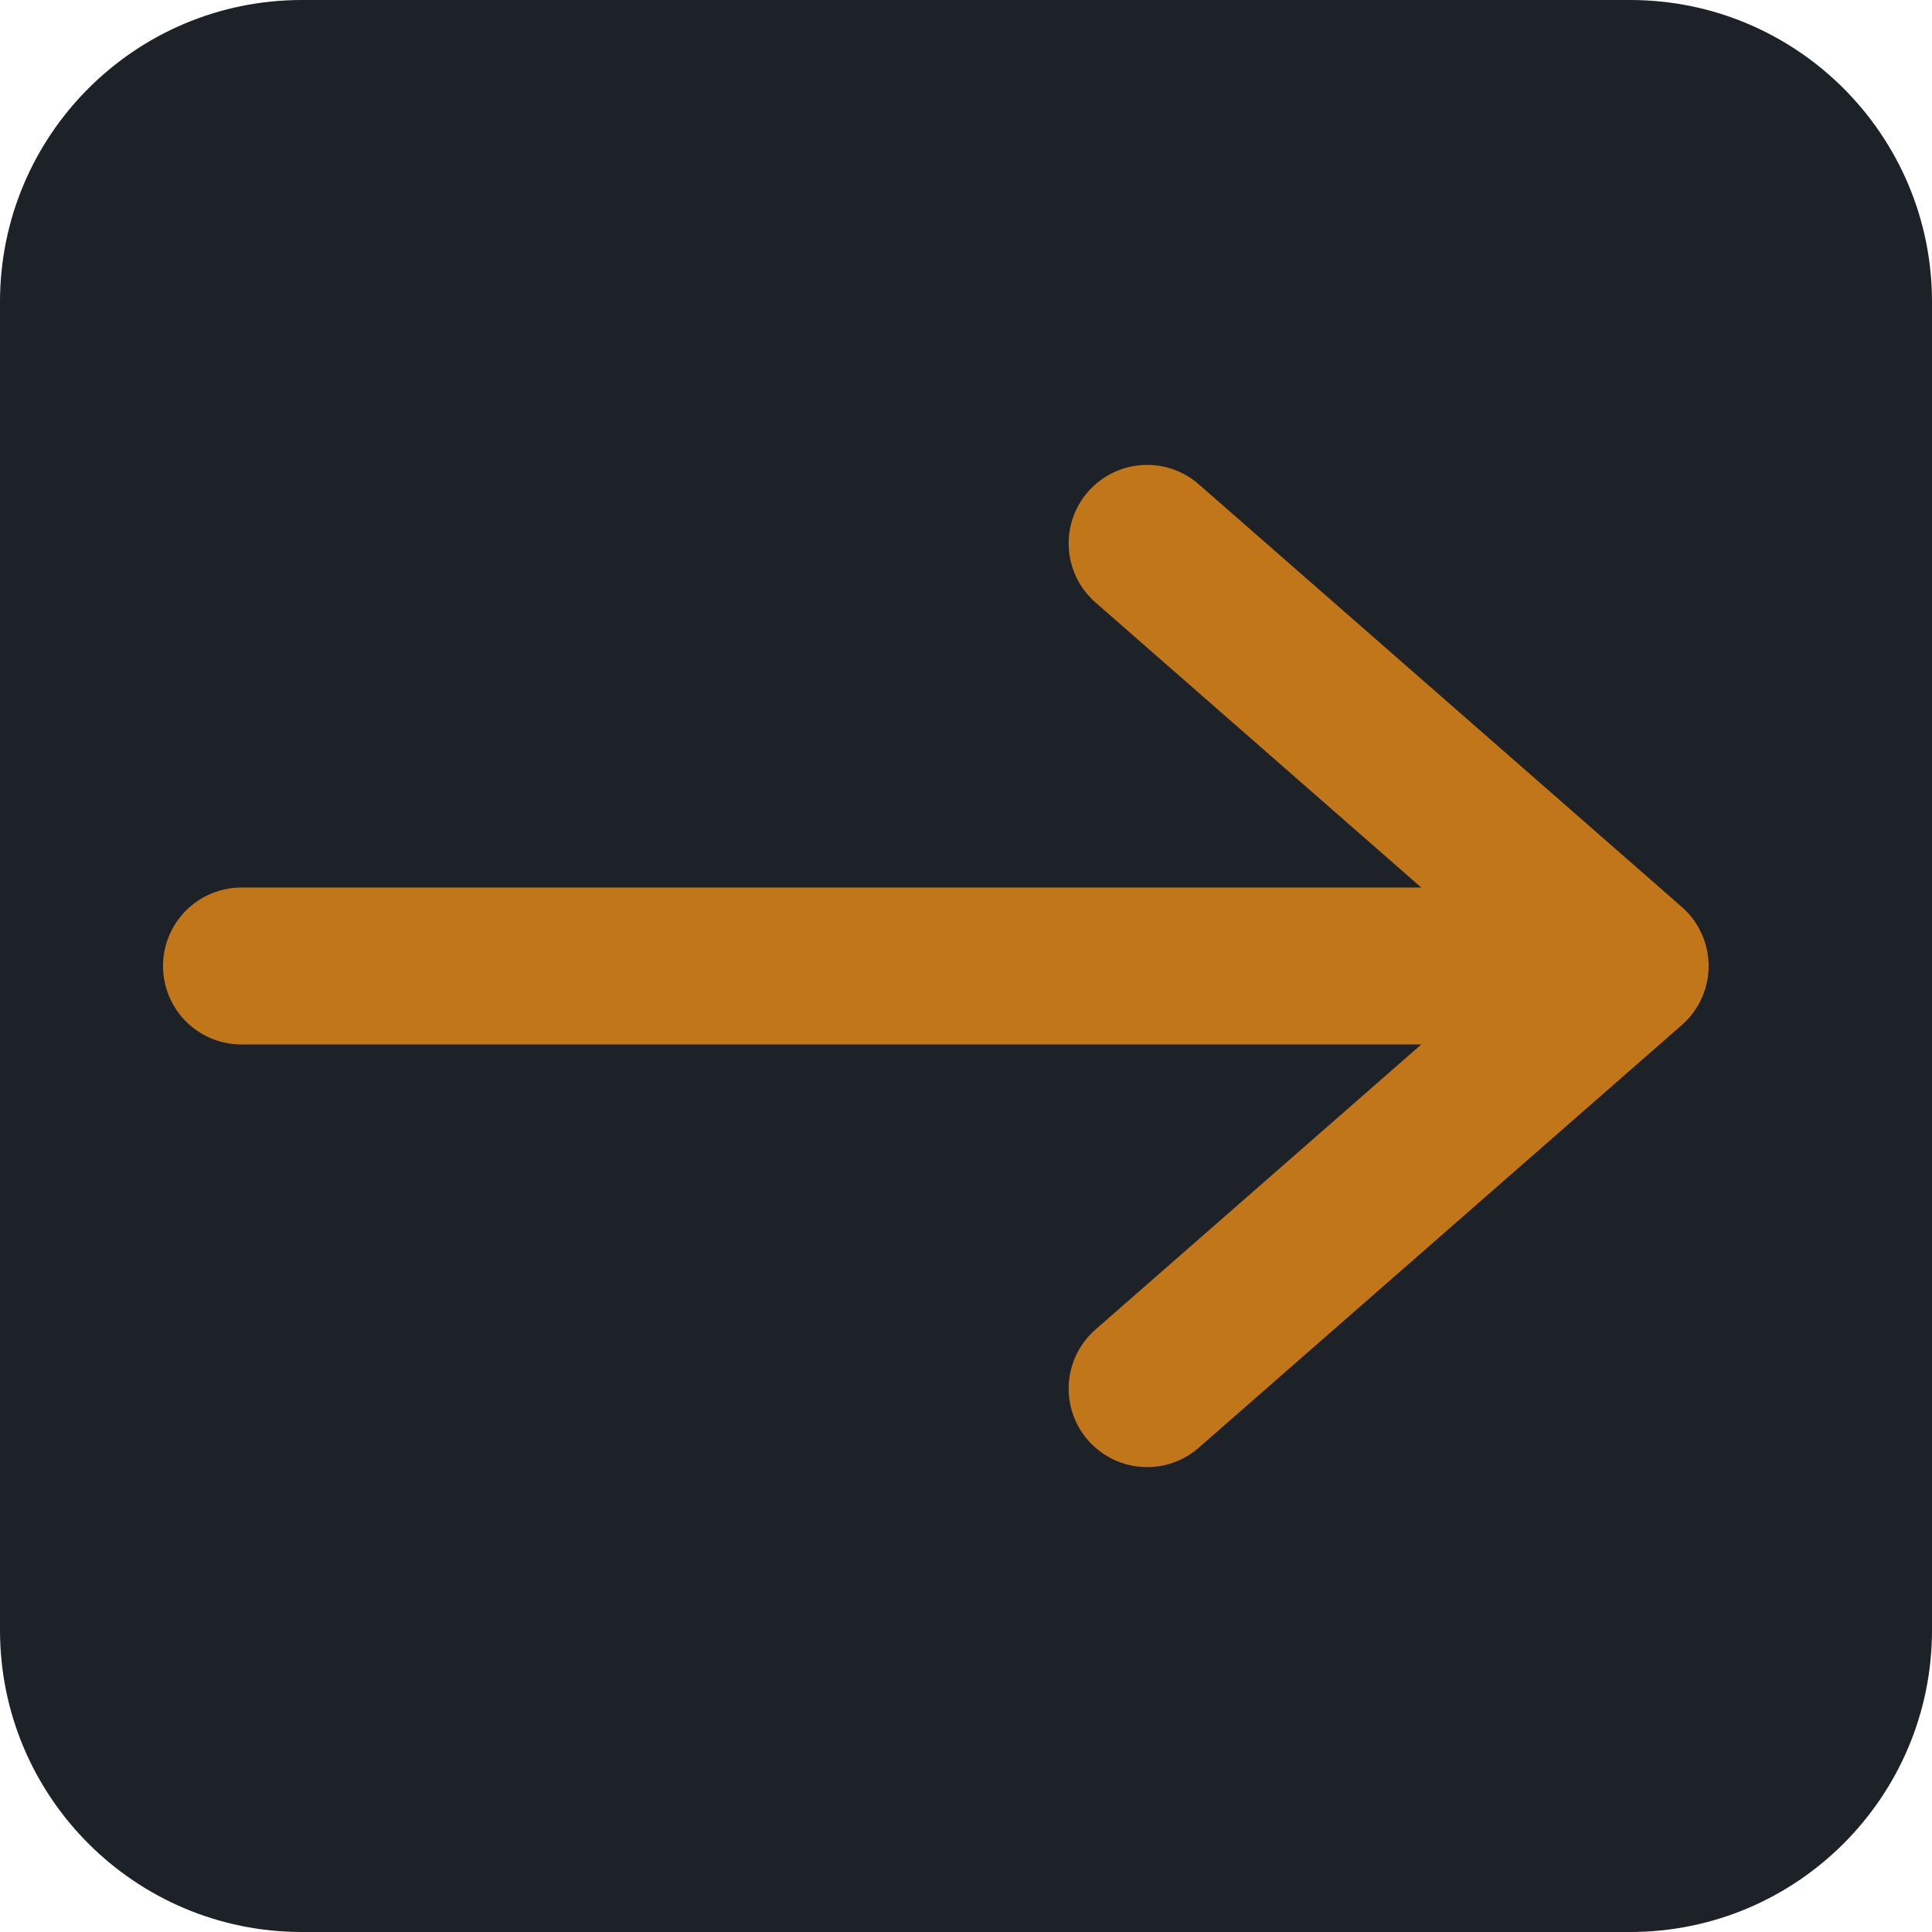
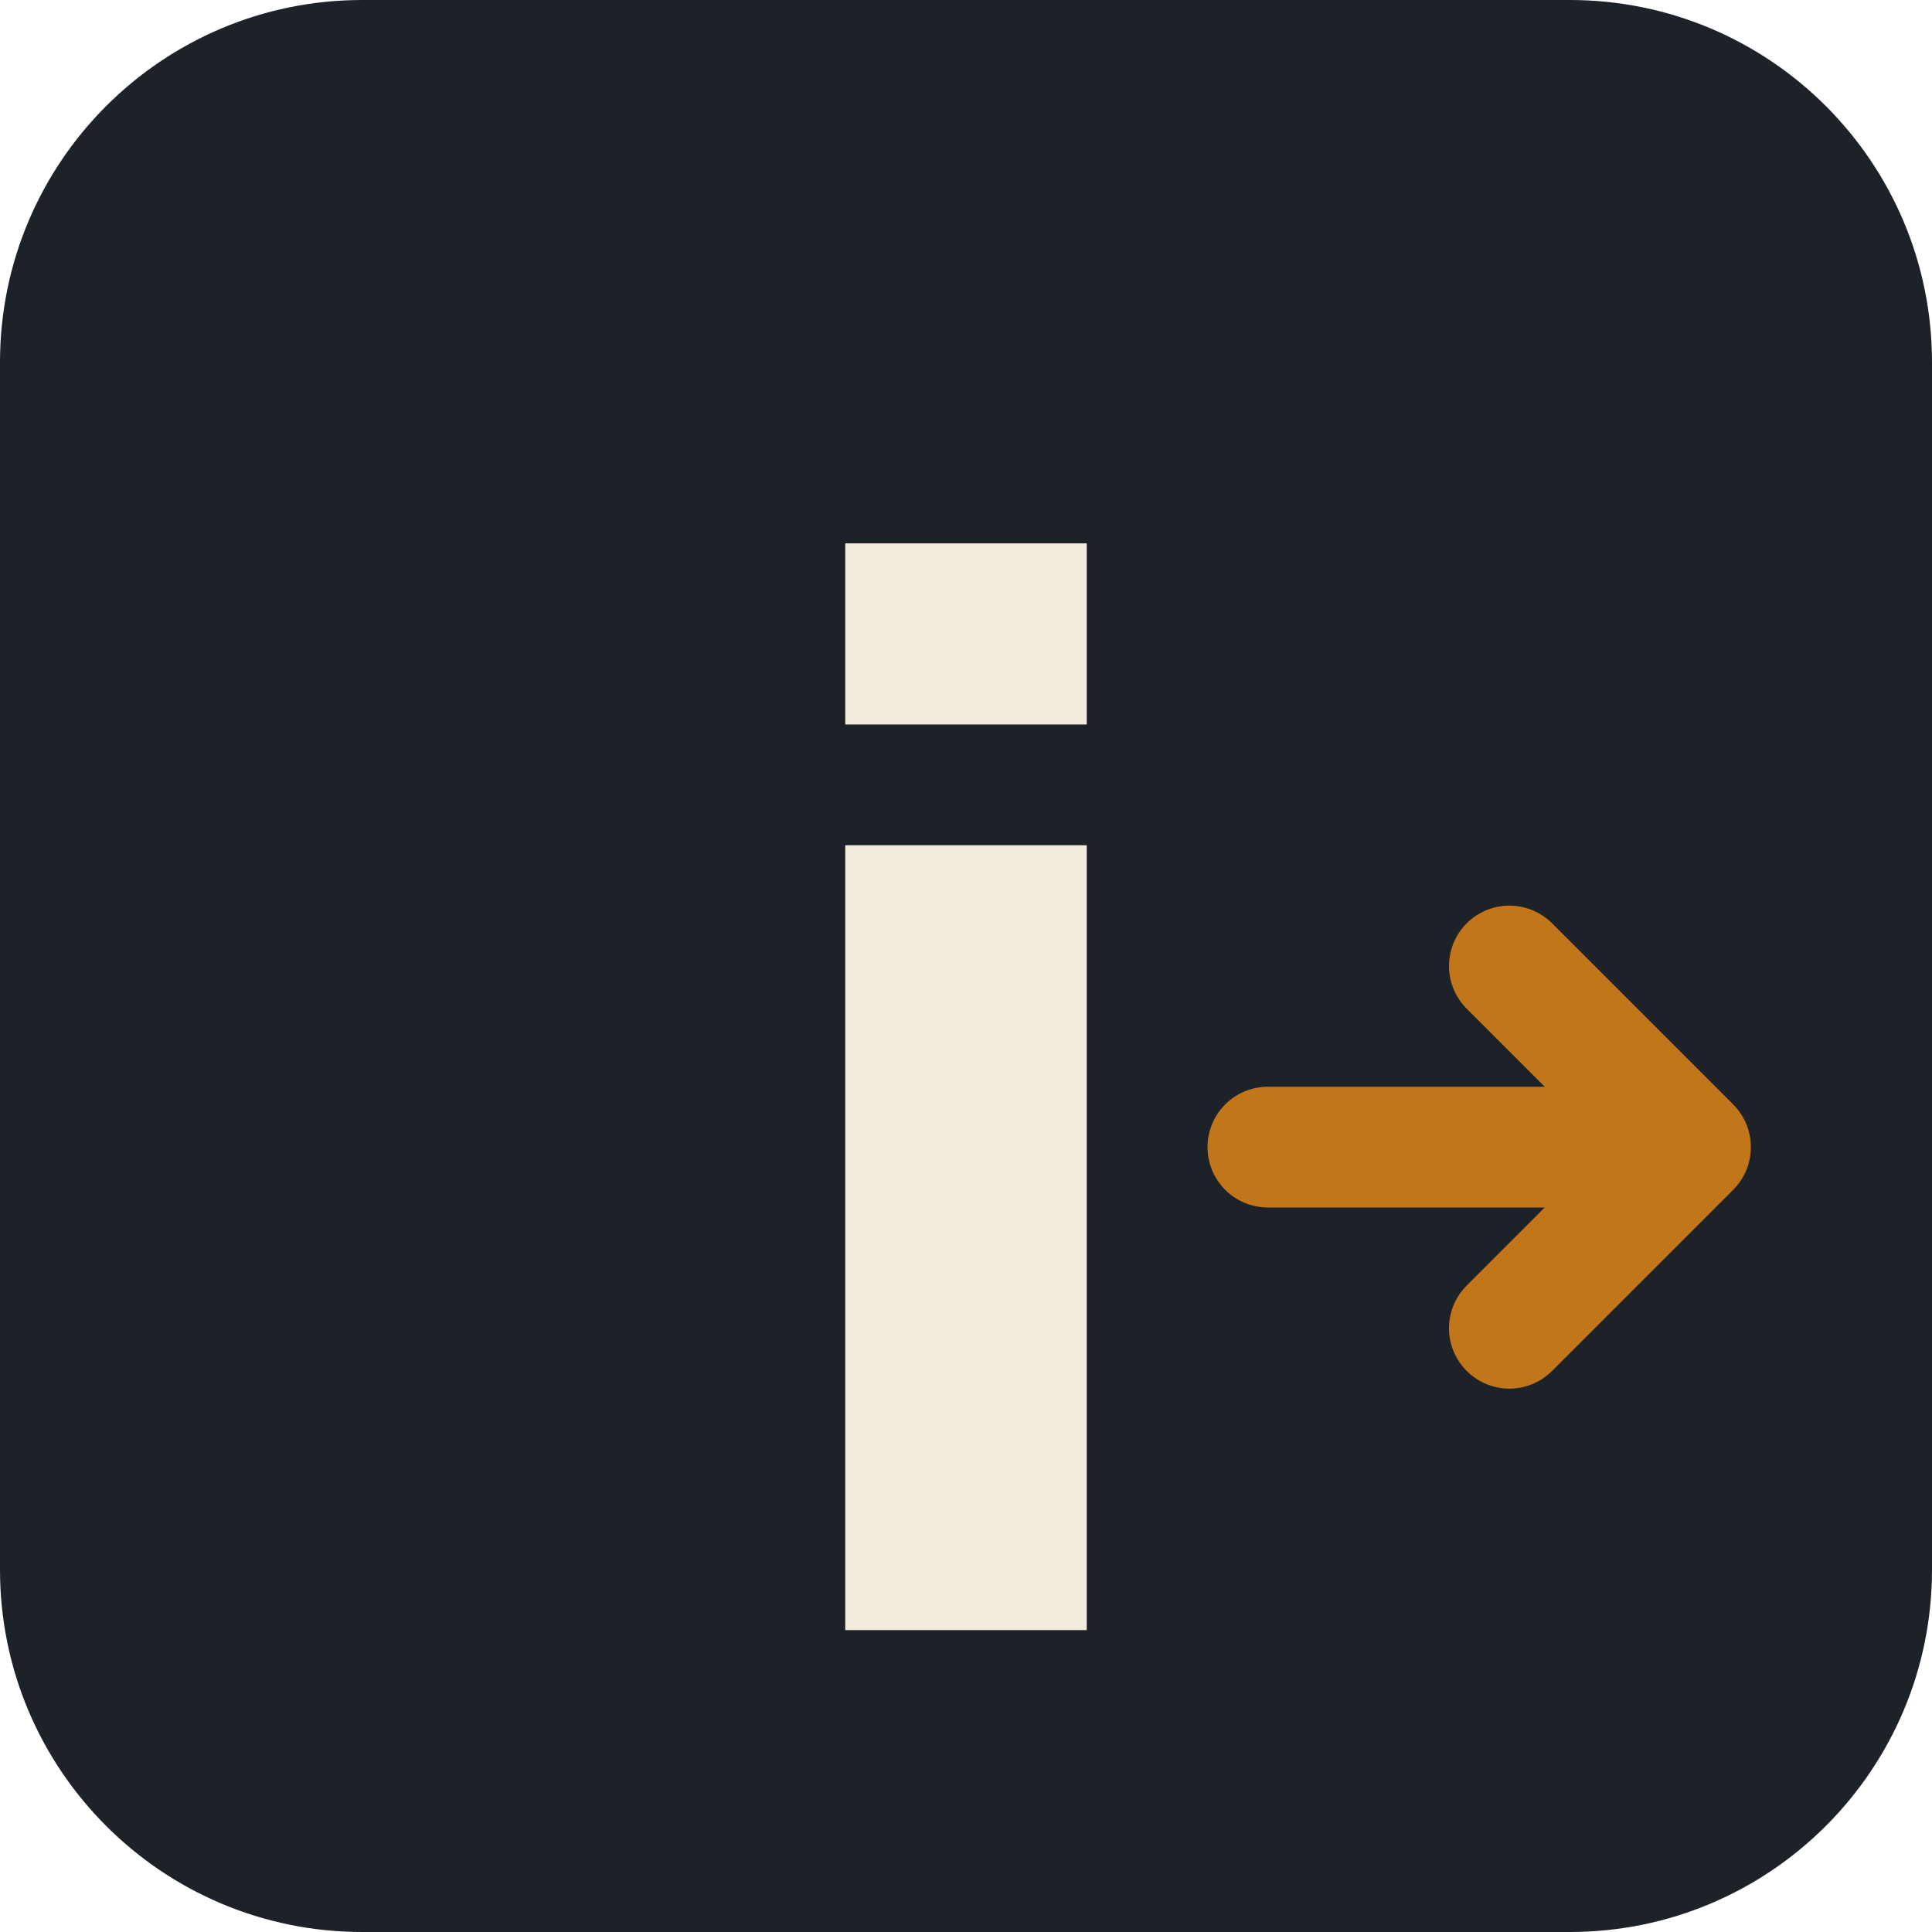
<svg xmlns="http://www.w3.org/2000/svg" viewBox="0 0 32 32">
-   <rect width="32" height="32" rx="5" fill="#1d2128" />
-   <g stroke="#c2761a" stroke-width="2.6" stroke-linecap="round" stroke-linejoin="round" fill="none">
-     <line x1="4" y1="16" x2="26" y2="16" />
-     <polyline points="19,9 27,16 19,23" />
-   </g>
+   <rect width="32" height="32" rx="6" fill="#1d2128" />
+   <rect x="14" y="9" width="4" height="3" fill="#f3ecdd" />
+   <rect x="14" y="14" width="4" height="13" fill="#f3ecdd" />
+   <path d="M21 19 H27 M25 16 L28 19 L25 22" stroke="#c2761a" stroke-width="2" fill="none" stroke-linecap="round" stroke-linejoin="round" />
</svg>
